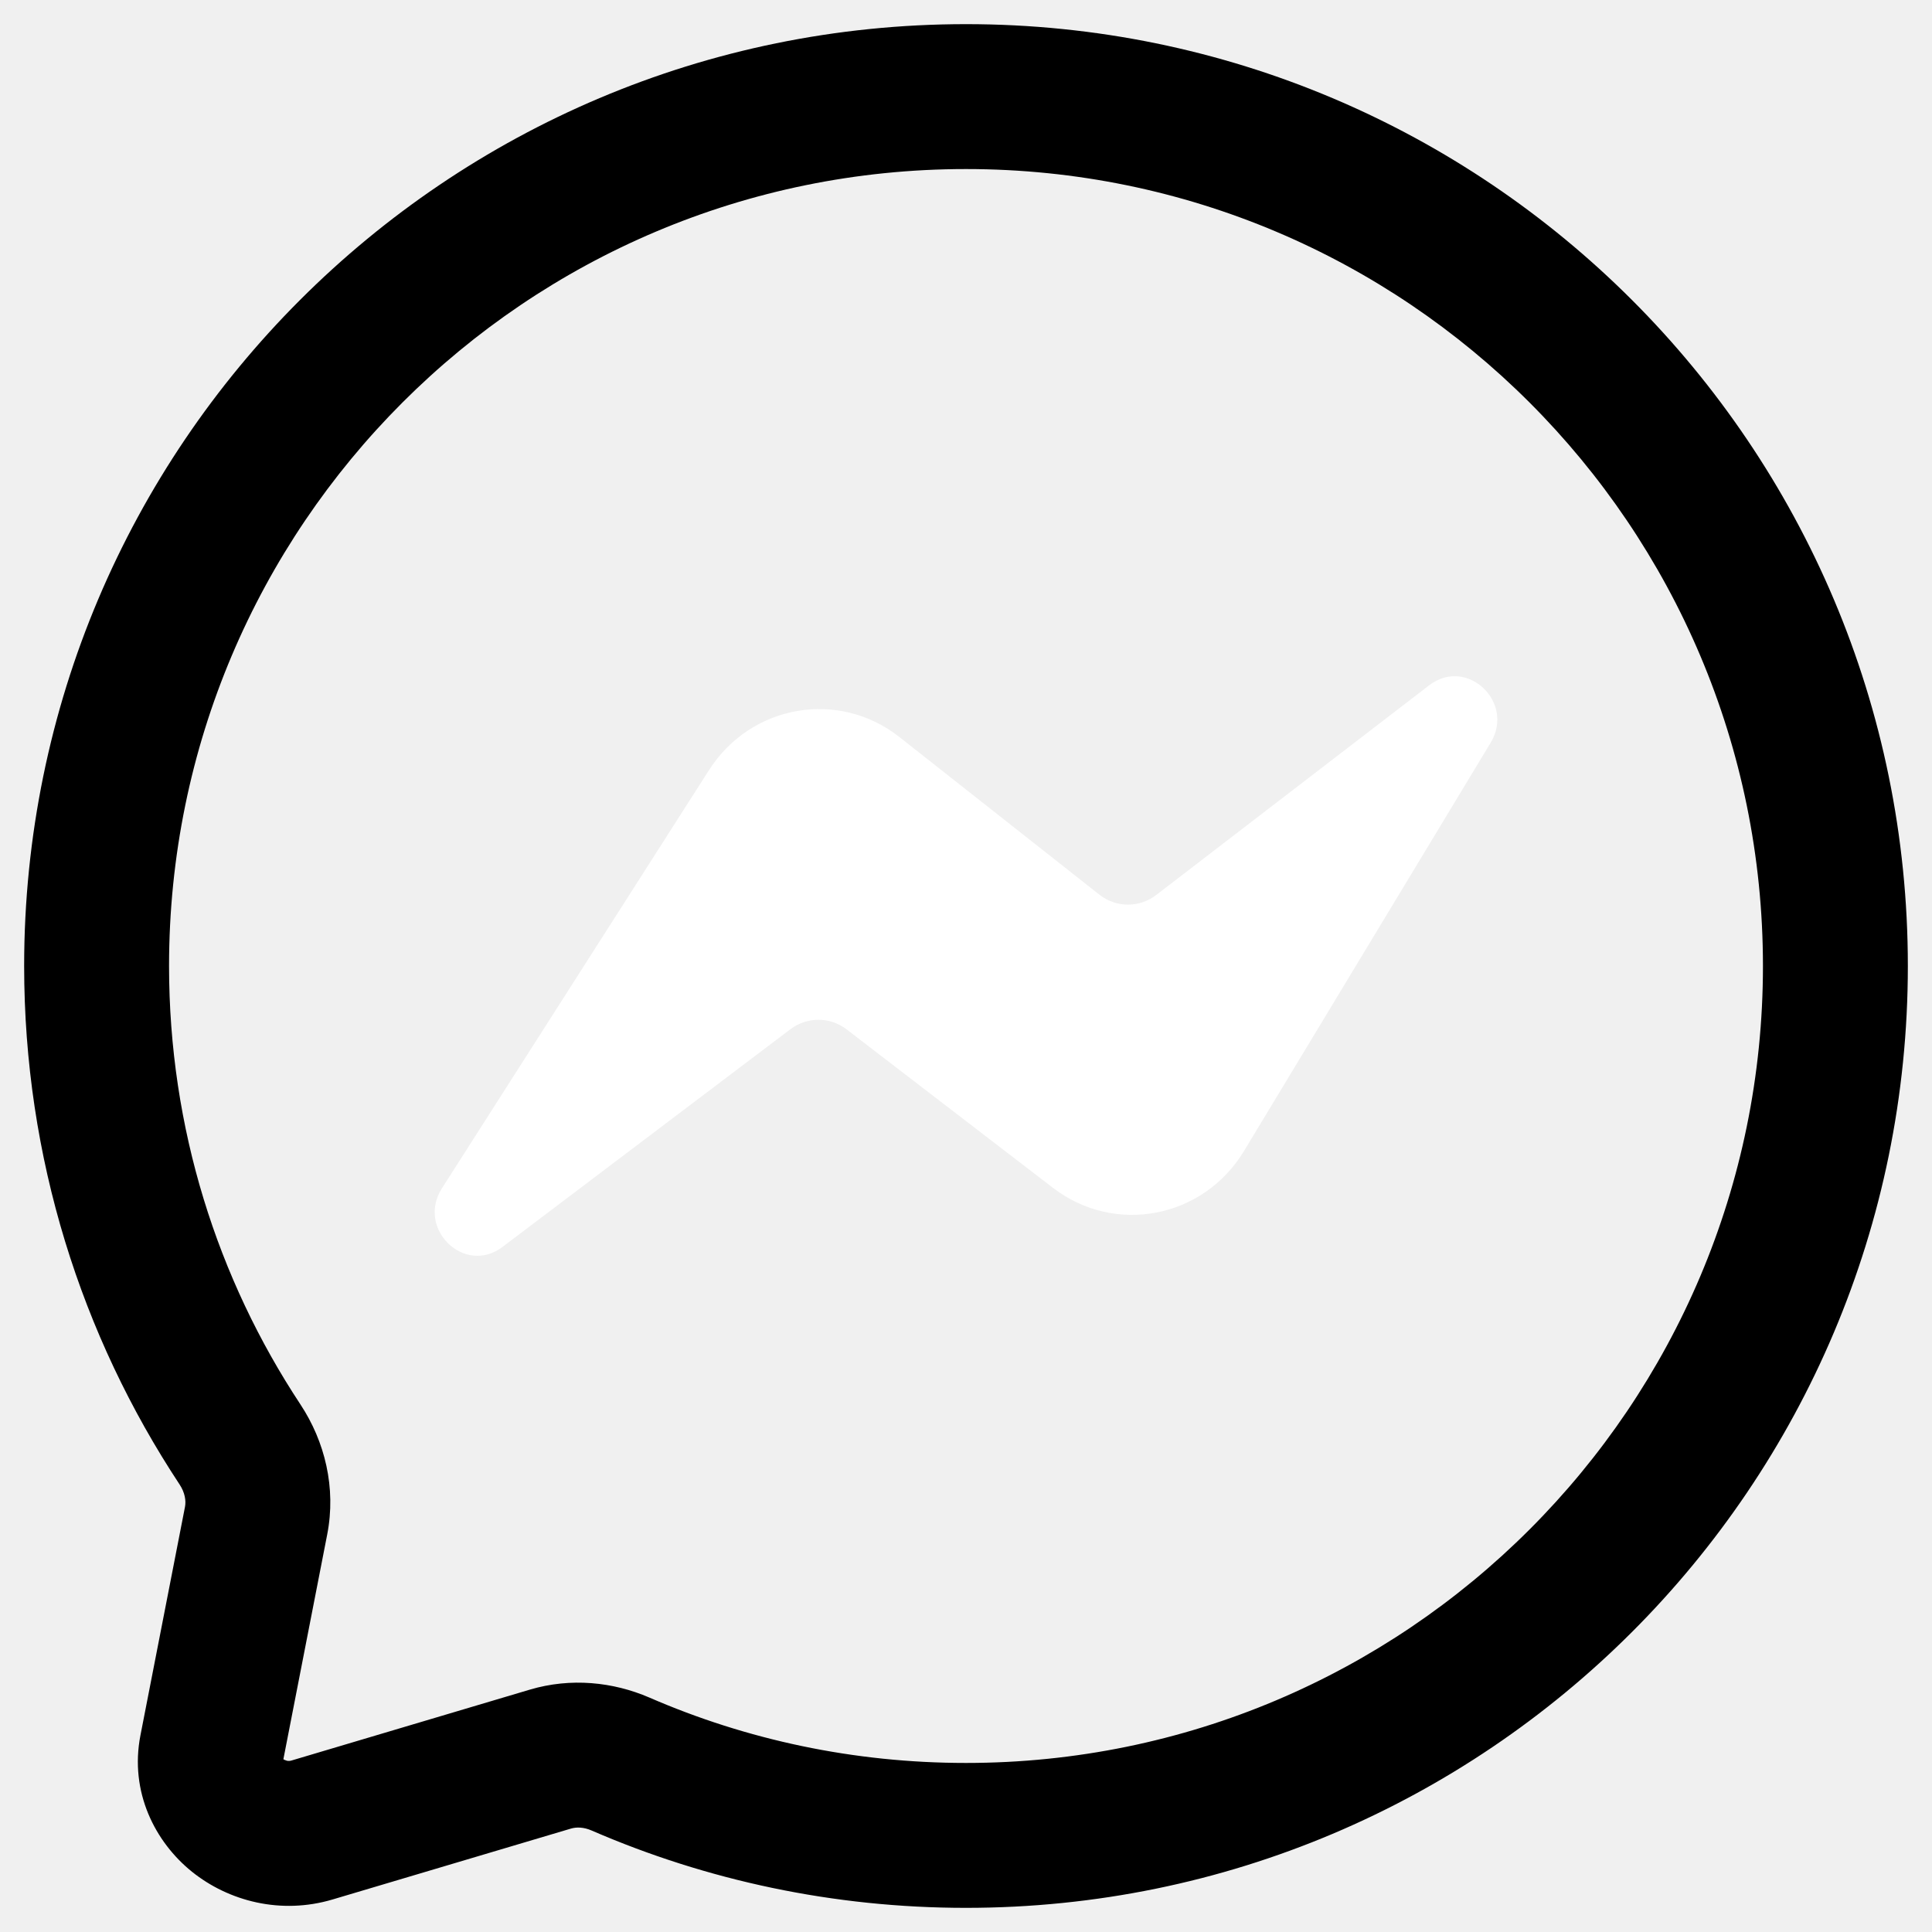
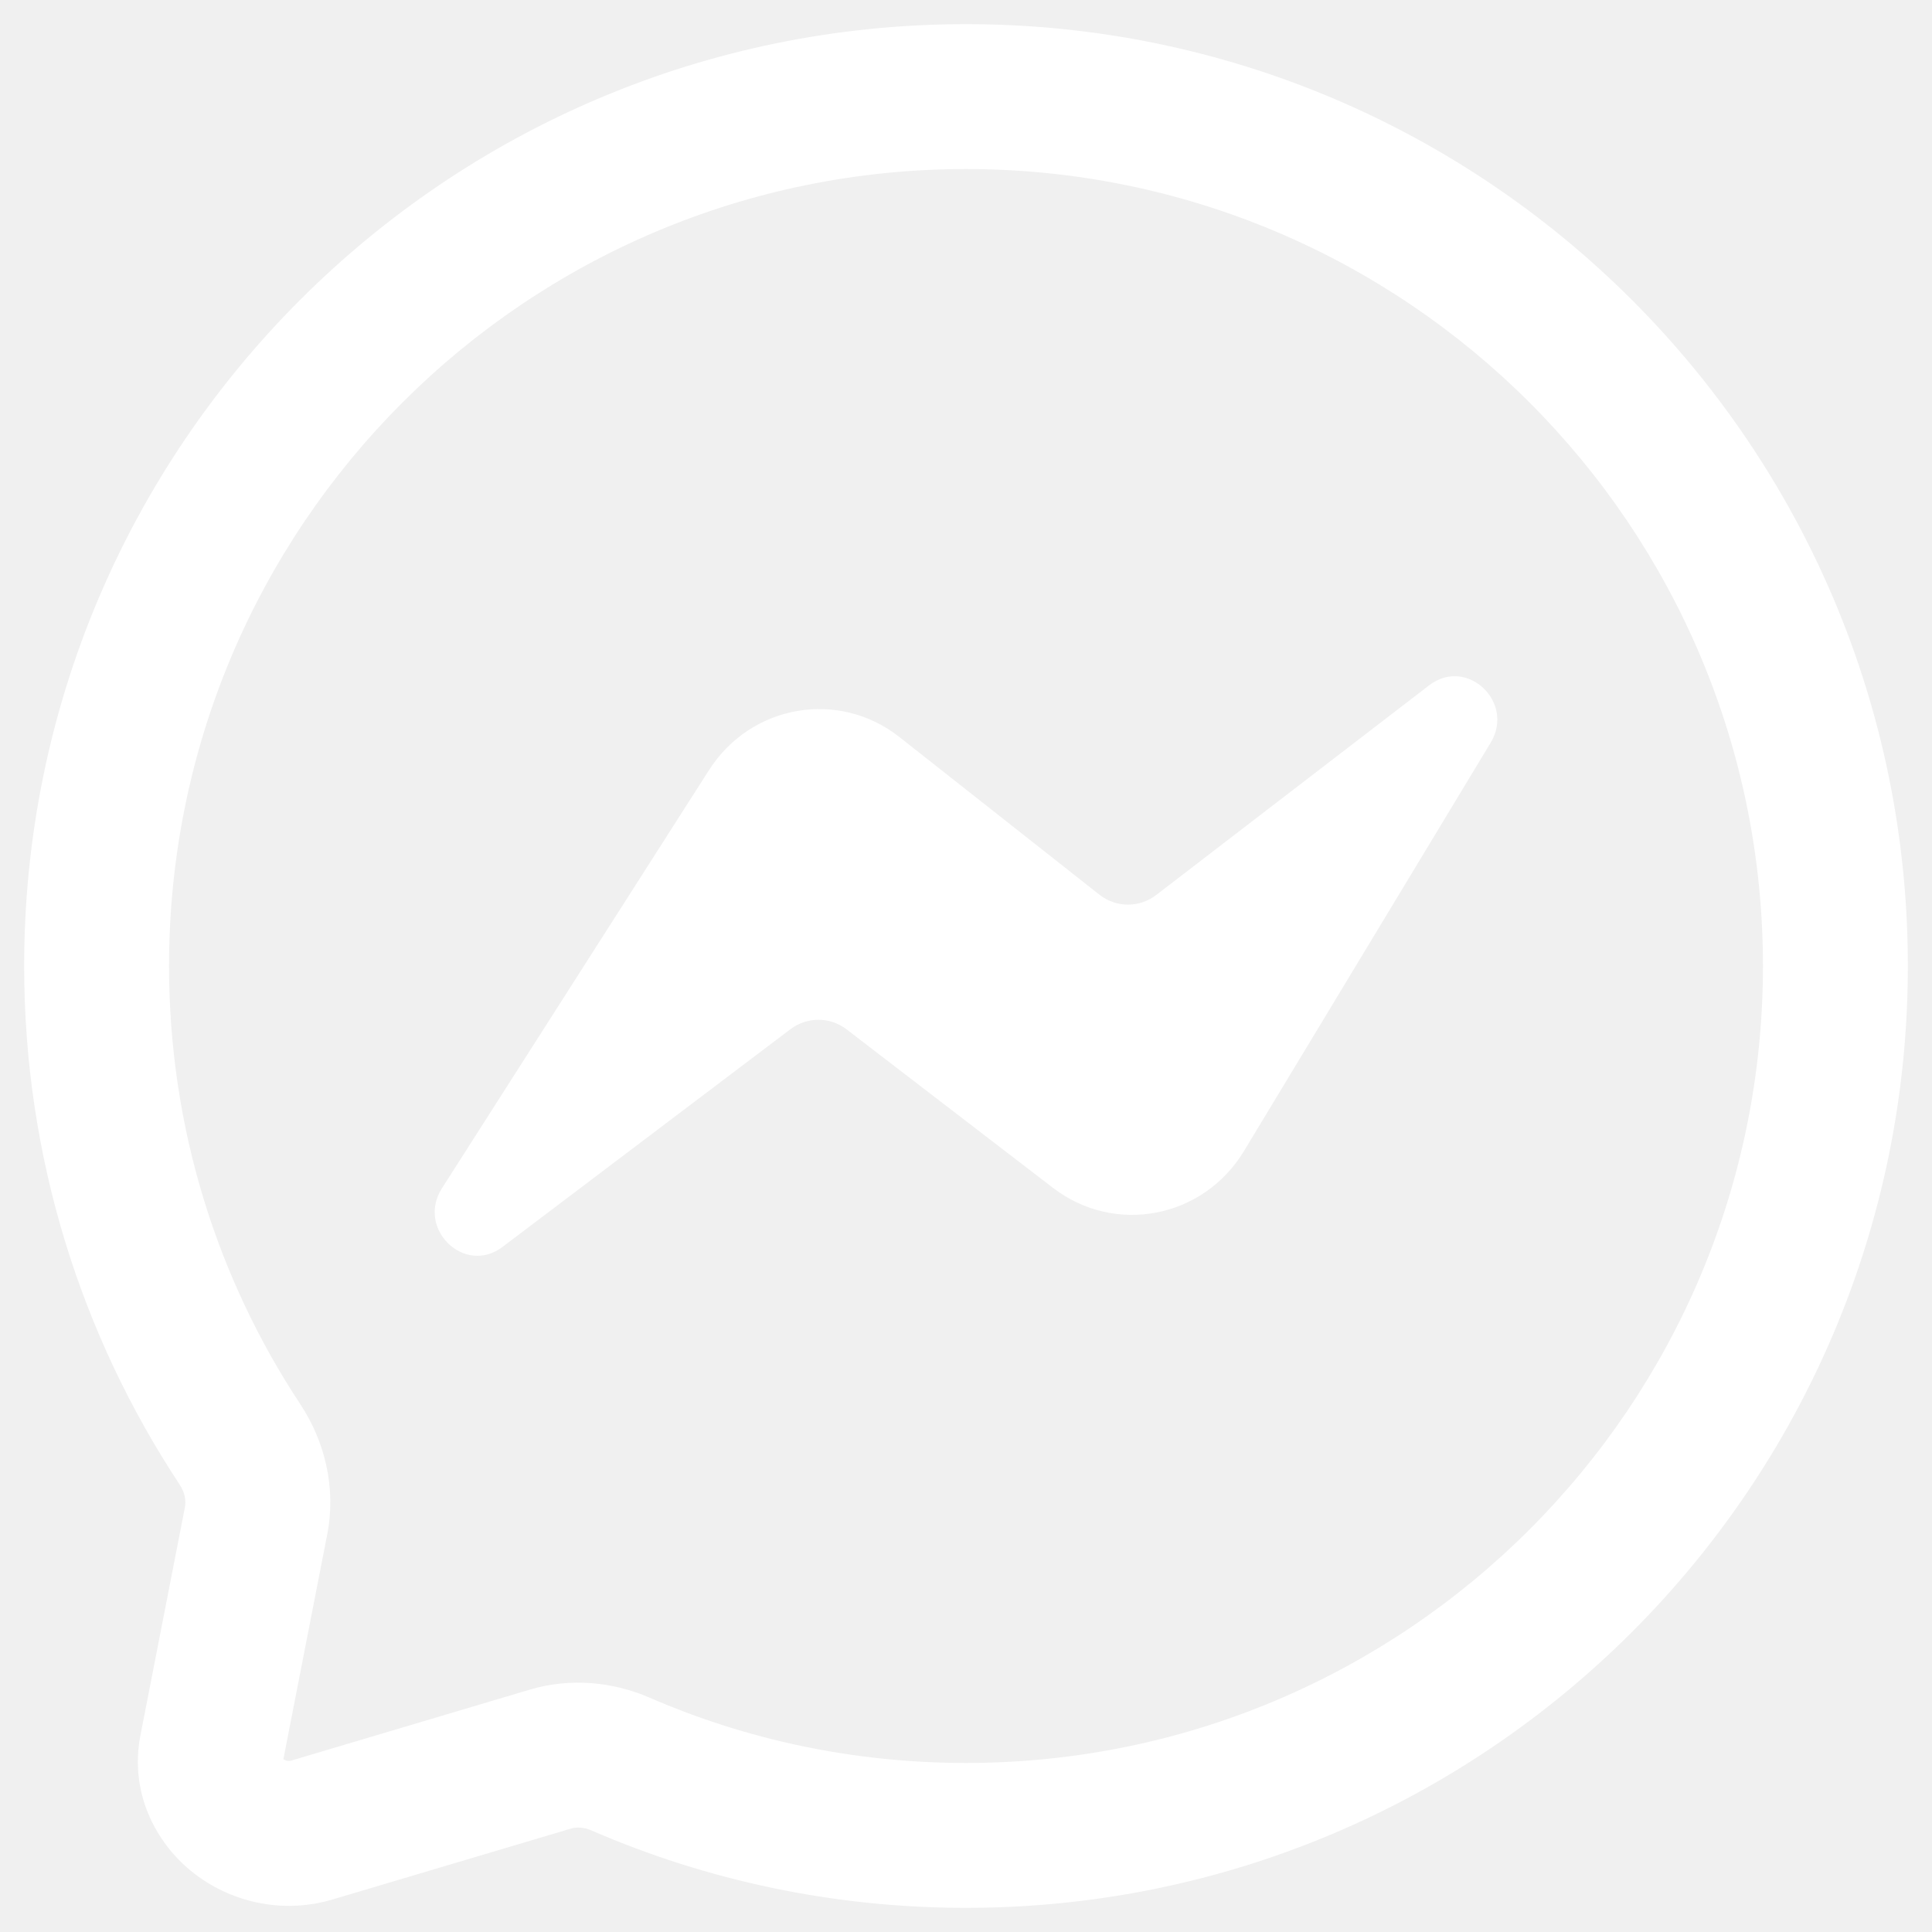
<svg xmlns="http://www.w3.org/2000/svg" width="20" height="20" viewBox="0 0 20 20" fill="none">
-   <path d="M2.19 18.106L2.926 18.25L2.19 18.106ZM3.231 18.944L3.444 19.663H3.444L3.231 18.944ZM6.424 18.262L6.722 17.573L6.424 18.262ZM2.485 14.954L1.859 15.367L2.485 14.954ZM2.651 15.742L1.915 15.599L2.651 15.742ZM18.25 10C18.25 14.556 14.556 18.25 10 18.25V19.75C15.385 19.75 19.75 15.385 19.75 10H18.25ZM10 1.75C14.556 1.75 18.25 5.444 18.25 10H19.75C19.75 4.615 15.385 0.25 10 0.25V1.75ZM1.75 10C1.75 5.444 5.444 1.75 10 1.75V0.25C4.615 0.25 0.25 4.615 0.25 10H1.75ZM3.111 14.54C2.251 13.238 1.75 11.679 1.75 10H0.25C0.25 11.982 0.842 13.827 1.859 15.367L3.111 14.54ZM2.926 18.25L3.387 15.886L1.915 15.599L1.454 17.963L2.926 18.25ZM3.017 18.225C3 18.23 2.985 18.23 2.97 18.227C2.954 18.223 2.939 18.216 2.928 18.207C2.917 18.198 2.918 18.194 2.922 18.203C2.924 18.208 2.926 18.216 2.927 18.225C2.928 18.235 2.927 18.244 2.926 18.25L1.454 17.963C1.339 18.551 1.606 19.069 1.987 19.376C2.367 19.681 2.907 19.823 3.444 19.663L3.017 18.225ZM5.485 17.491L3.017 18.225L3.444 19.663L5.912 18.929L5.485 17.491ZM10 18.25C8.834 18.25 7.726 18.009 6.722 17.573L6.126 18.95C7.314 19.465 8.625 19.75 10 19.75V18.25ZM5.912 18.929C5.967 18.913 6.042 18.913 6.126 18.95L6.722 17.573C6.347 17.411 5.909 17.365 5.485 17.491L5.912 18.929ZM1.859 15.367C1.915 15.452 1.927 15.536 1.915 15.599L3.387 15.886C3.482 15.401 3.362 14.921 3.111 14.54L1.859 15.367Z" fill="currentColor" />
+   <path d="M2.19 18.106L2.926 18.25L2.19 18.106ZM3.231 18.944L3.444 19.663H3.444L3.231 18.944ZM6.424 18.262L6.722 17.573L6.424 18.262ZM2.485 14.954L1.859 15.367L2.485 14.954ZM2.651 15.742L1.915 15.599L2.651 15.742ZM18.25 10C18.25 14.556 14.556 18.25 10 18.25V19.75C15.385 19.75 19.75 15.385 19.75 10H18.25ZM10 1.75C14.556 1.75 18.25 5.444 18.25 10H19.75C19.75 4.615 15.385 0.25 10 0.25V1.75ZM1.75 10C1.75 5.444 5.444 1.75 10 1.75V0.25C4.615 0.25 0.25 4.615 0.25 10H1.75ZM3.111 14.54C2.251 13.238 1.75 11.679 1.75 10H0.25C0.25 11.982 0.842 13.827 1.859 15.367L3.111 14.54ZM2.926 18.25L3.387 15.886L1.915 15.599L1.454 17.963L2.926 18.25ZM3.017 18.225C3 18.23 2.985 18.23 2.97 18.227C2.954 18.223 2.939 18.216 2.928 18.207C2.917 18.198 2.918 18.194 2.922 18.203C2.924 18.208 2.926 18.216 2.927 18.225C2.928 18.235 2.927 18.244 2.926 18.25L1.454 17.963C1.339 18.551 1.606 19.069 1.987 19.376C2.367 19.681 2.907 19.823 3.444 19.663L3.017 18.225ZM5.485 17.491L3.017 18.225L3.444 19.663L5.912 18.929L5.485 17.491ZM10 18.25C8.834 18.25 7.726 18.009 6.722 17.573L6.126 18.95C7.314 19.465 8.625 19.75 10 19.75V18.25ZM5.912 18.929C5.967 18.913 6.042 18.913 6.126 18.95L6.722 17.573C6.347 17.411 5.909 17.365 5.485 17.491L5.912 18.929ZM1.859 15.367C1.915 15.452 1.927 15.536 1.915 15.599L3.387 15.886C3.482 15.401 3.362 14.921 3.111 14.54L1.859 15.367Z" fill="#FFFFFF" />
  <path fill-rule="evenodd" clip-rule="evenodd" d="M14.795 7.094C15.183 6.796 15.686 7.267 15.431 7.689L12.878 11.915C12.457 12.612 11.542 12.789 10.901 12.297L8.764 10.656C8.592 10.524 8.356 10.524 8.183 10.654L5.202 12.908C4.809 13.206 4.308 12.72 4.575 12.301L7.339 7.973C7.774 7.292 8.682 7.134 9.311 7.63L11.38 9.261C11.553 9.398 11.794 9.399 11.969 9.265L14.795 7.094Z" fill="#FFFFFF" />
</svg>
